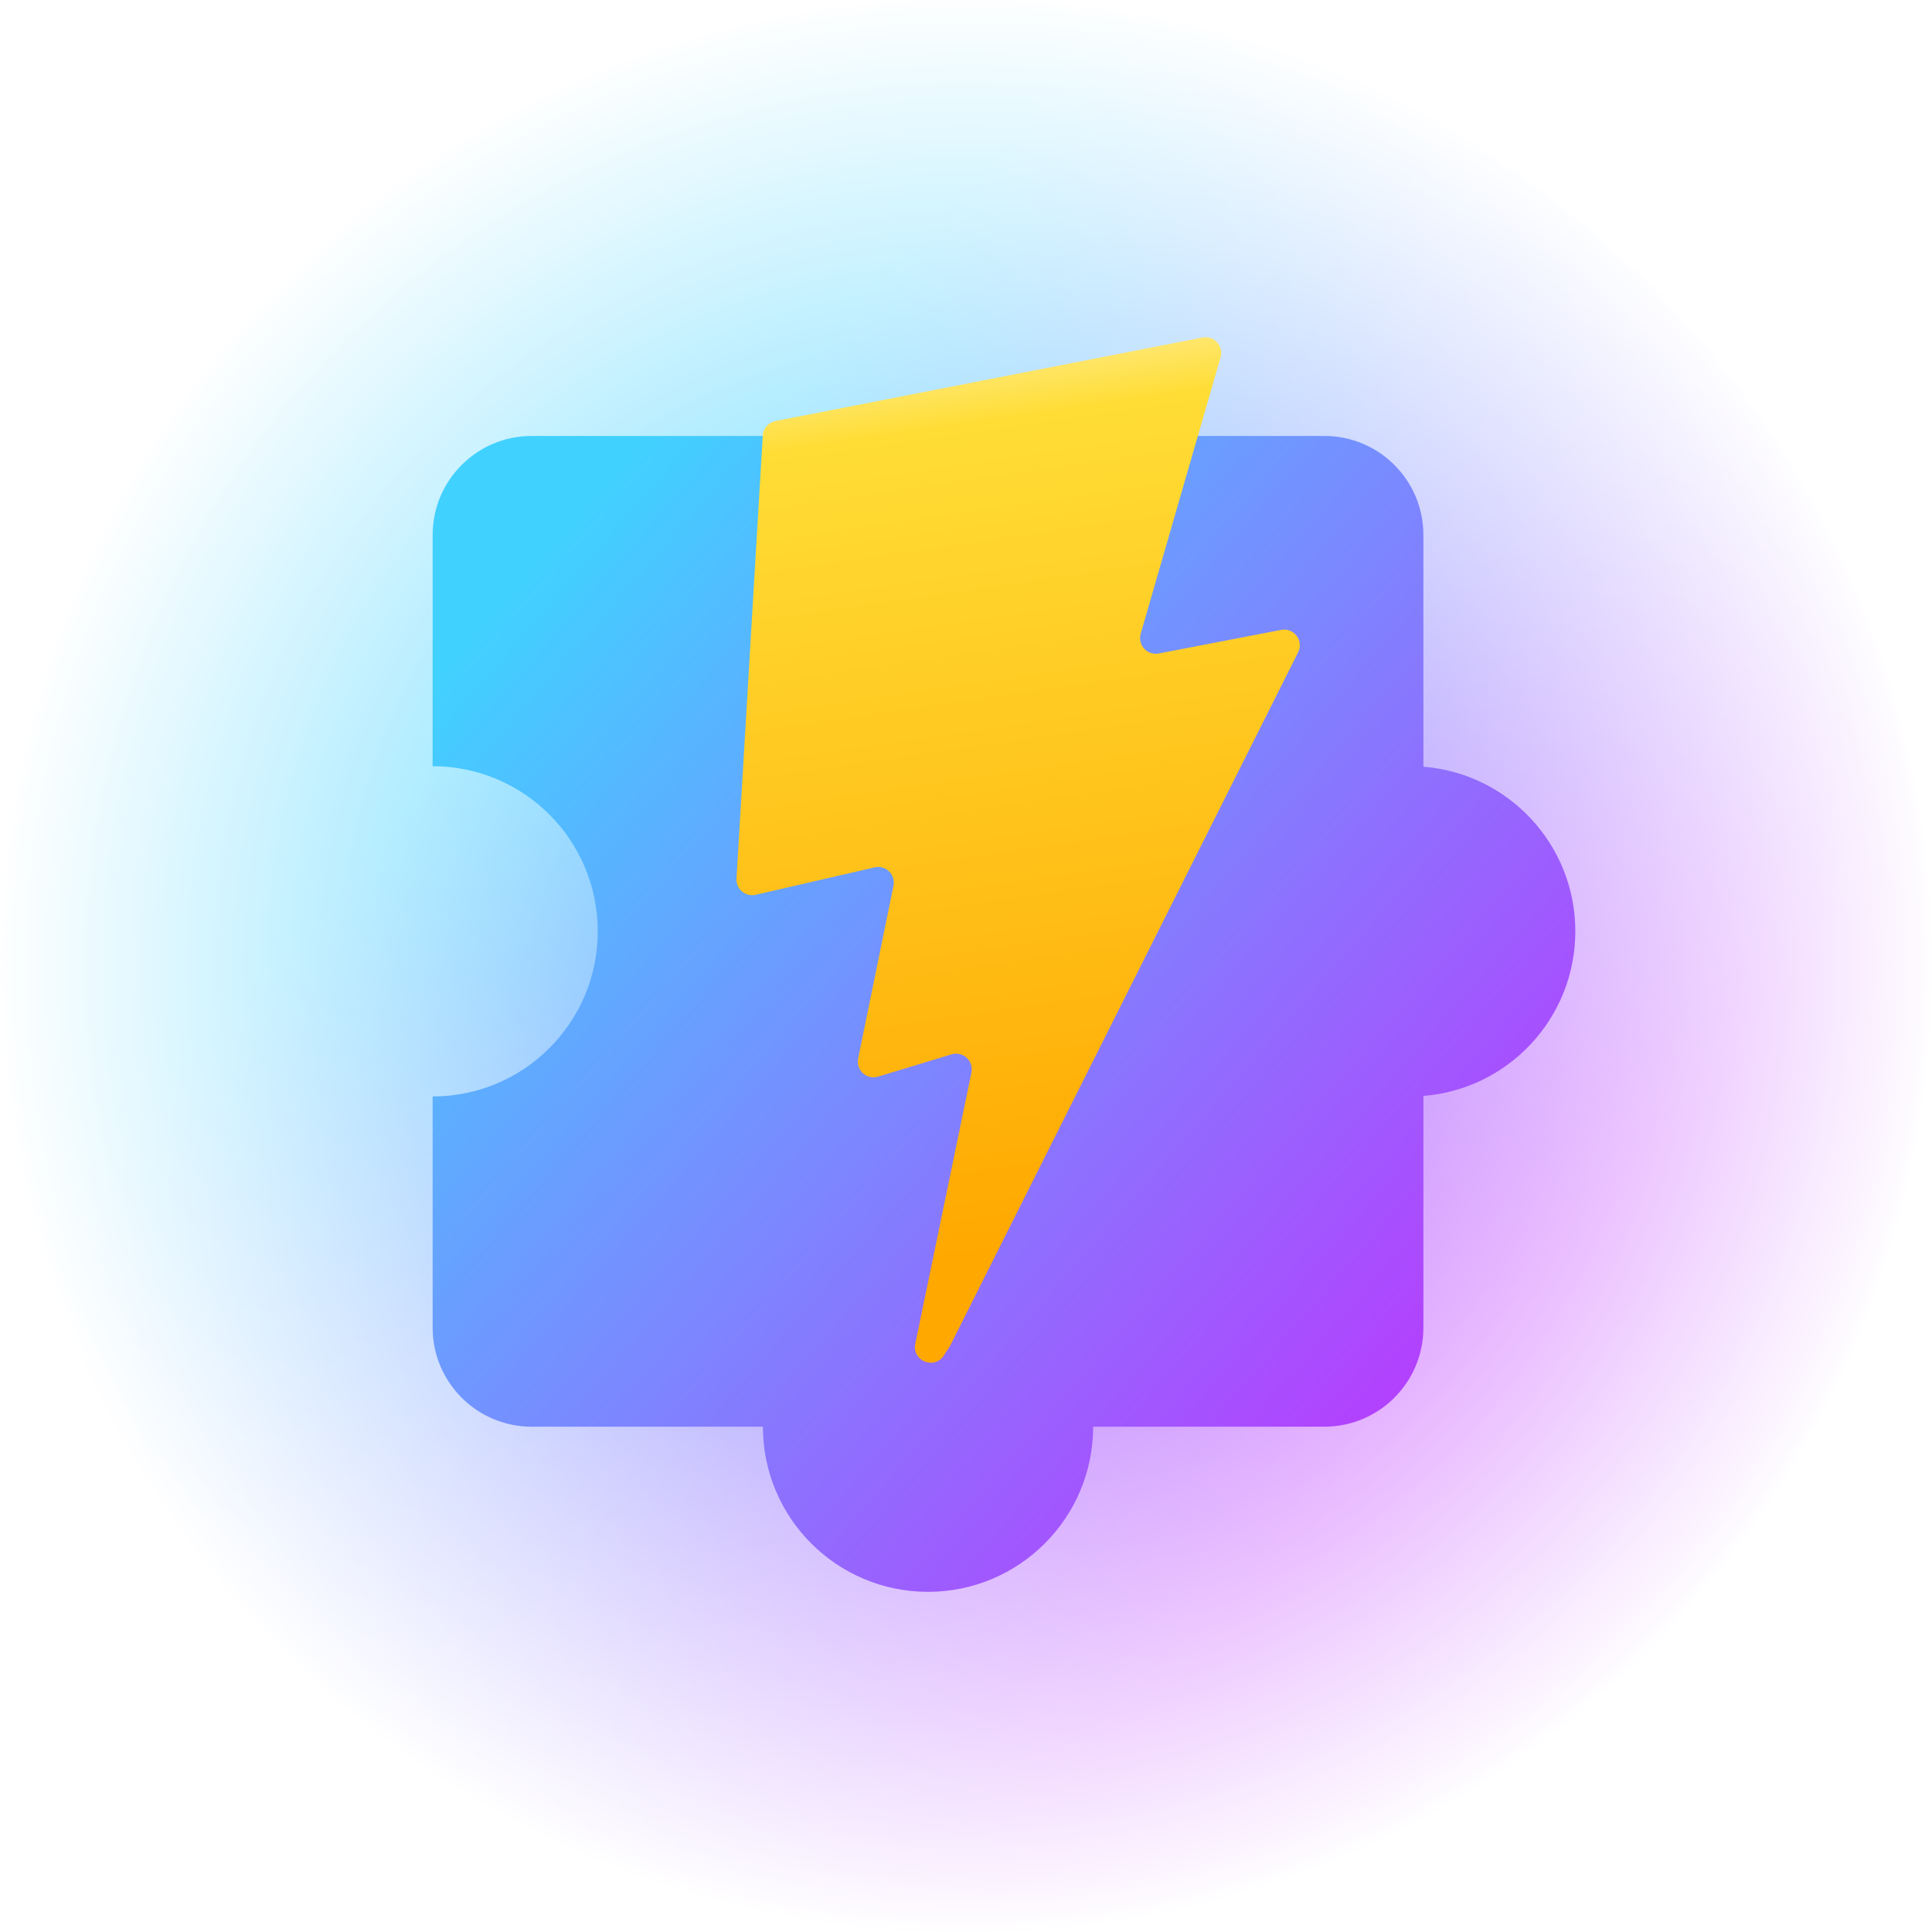
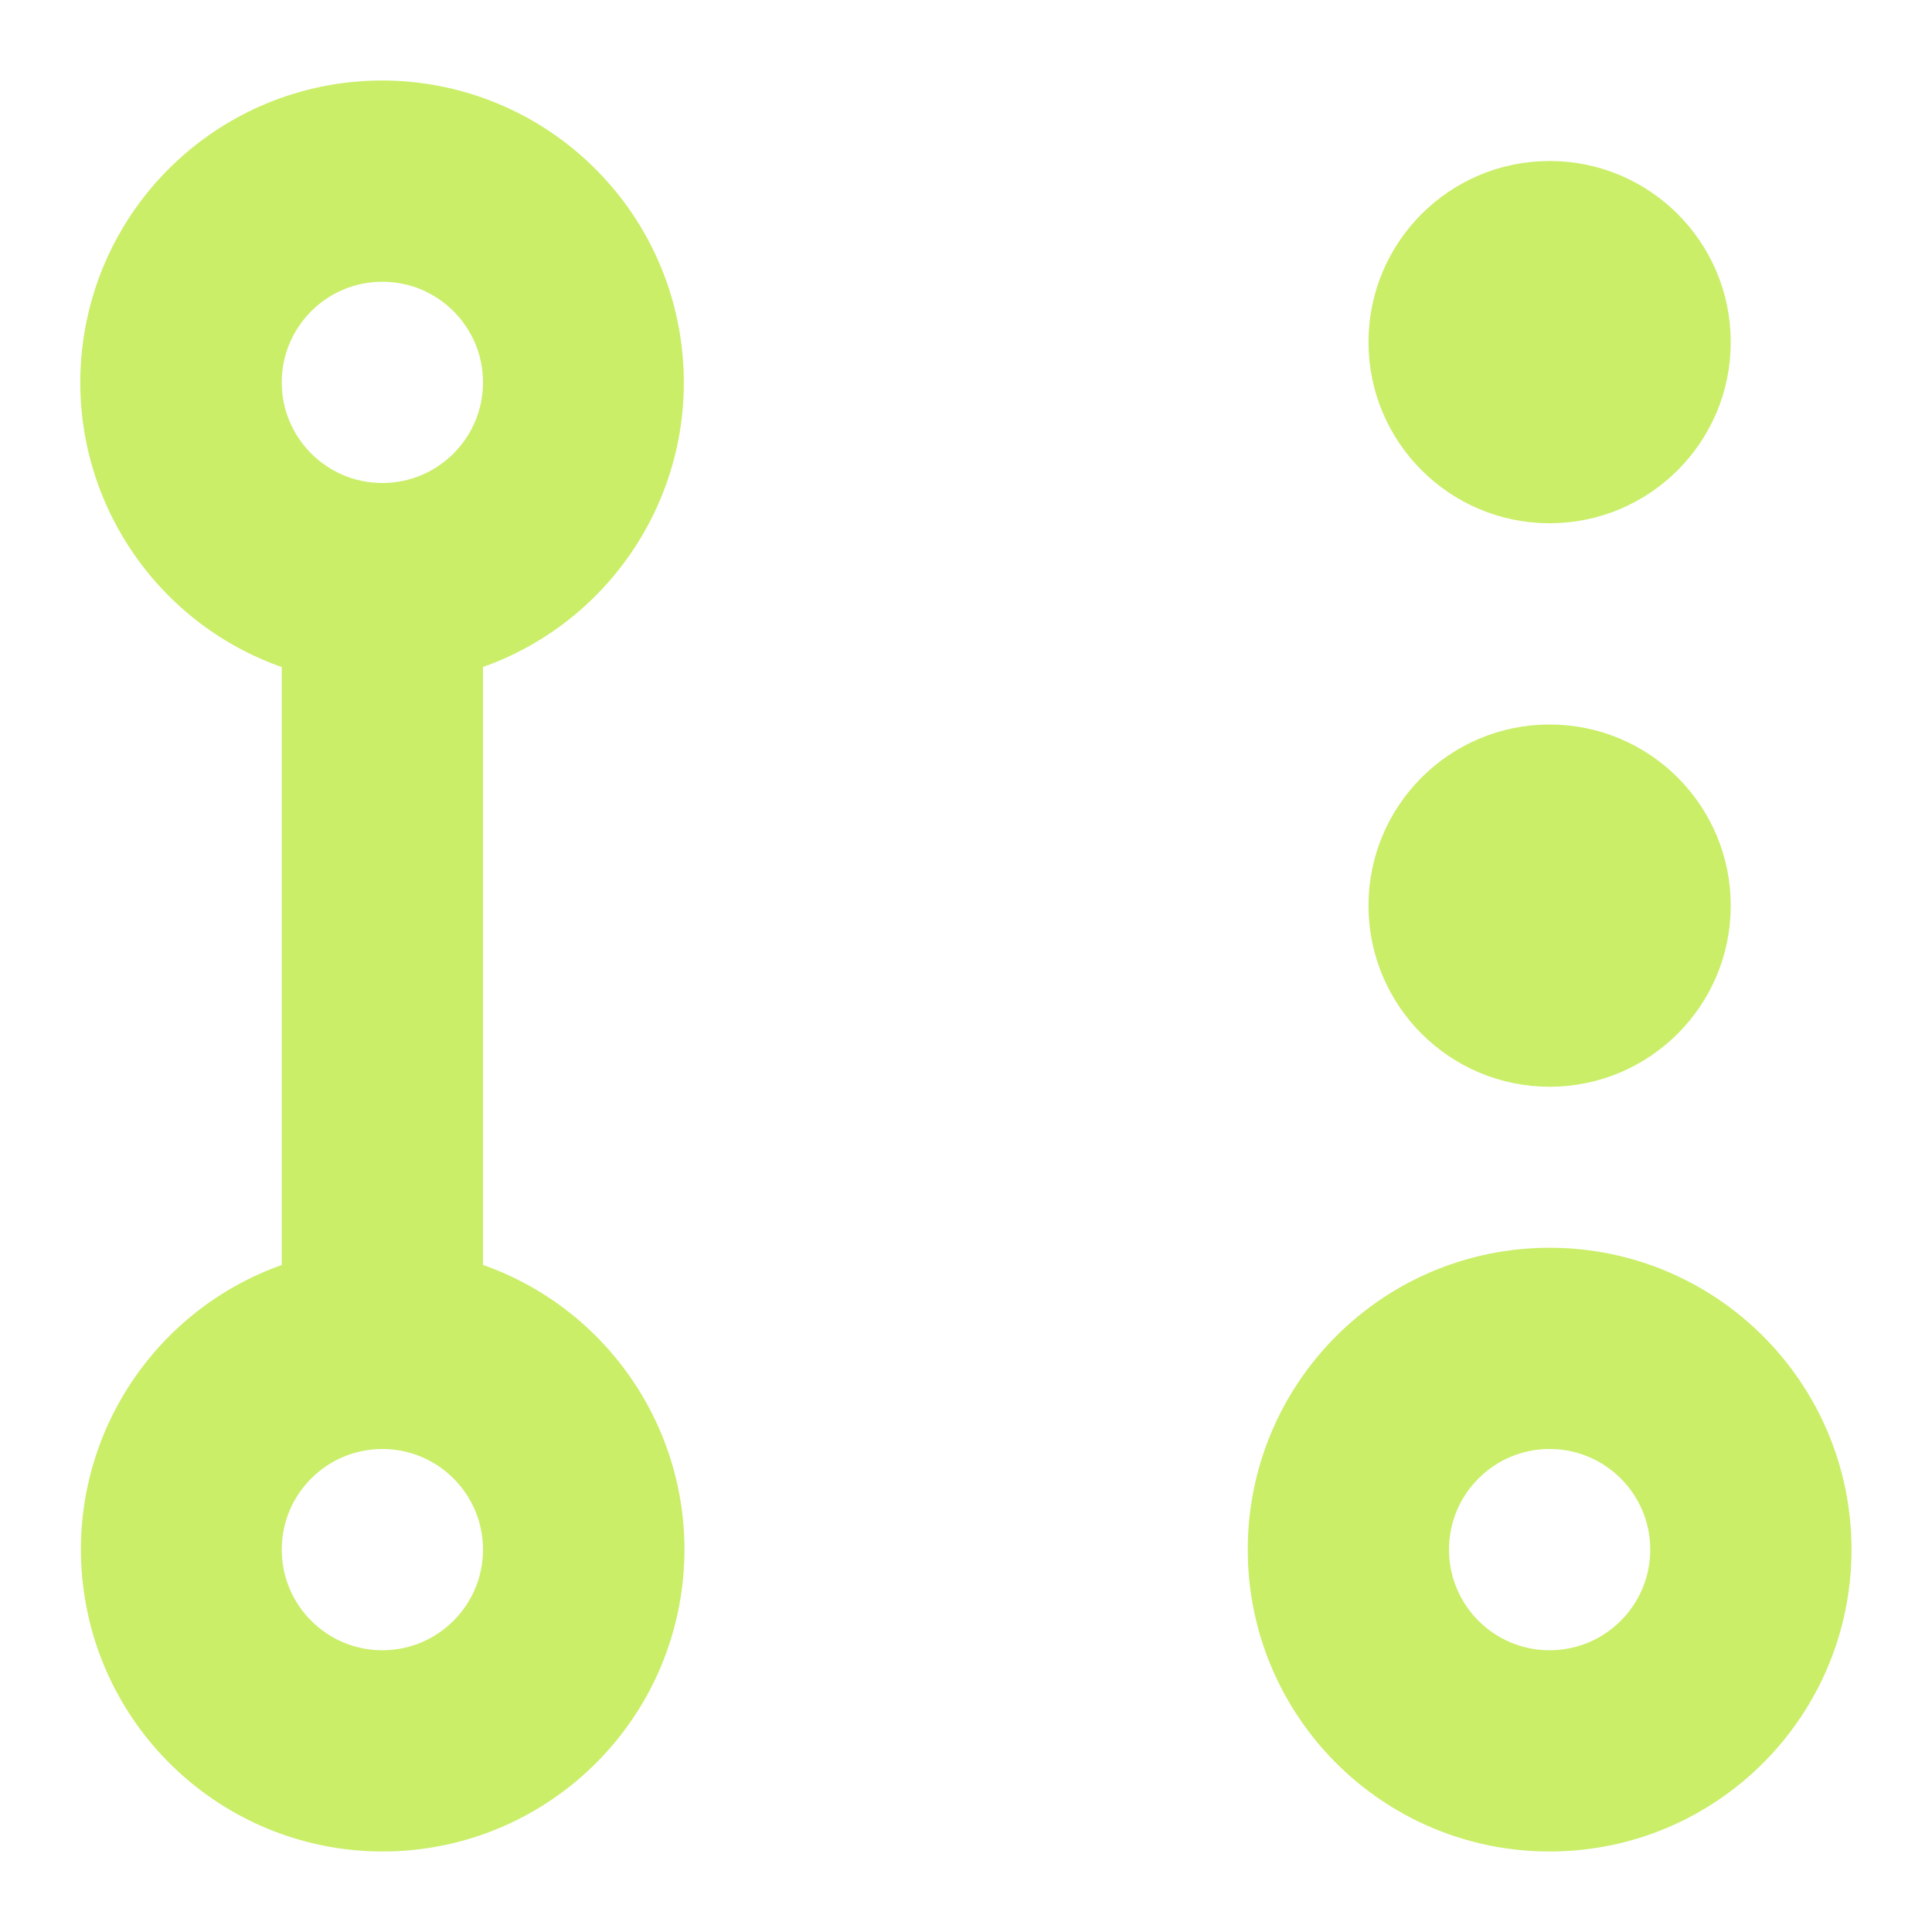
- <svg xmlns="http://www.w3.org/2000/svg" width="585" height="585" viewBox="0 0 585 585" fill="none">
-   <mask id="mask0_2_13" style="mask-type:alpha" maskUnits="userSpaceOnUse" x="0" y="0" width="585" height="585">
-     <path d="M585 292.5C585 454.043 454.043 585 292.5 585C130.957 585 0 454.043 0 292.5C0 130.957 130.957 0 292.5 0C454.043 0 585 130.957 585 292.5Z" fill="url(#paint0_radial_2_13)" />
-   </mask>
-   <g mask="url(#mask0_2_13)">
-     <path d="M585 292.5C585 454.043 454.043 585 292.5 585C130.957 585 0 454.043 0 292.5C0 130.957 130.957 0 292.5 0C454.043 0 585 130.957 585 292.5Z" fill="url(#paint1_linear_2_13)" />
+ <svg xmlns="http://www.w3.org/2000/svg" fill="#caee68" width="256px" height="256px" viewBox="0 0 24 24" stroke="#caee68">
+   <g id="SVGRepo_bgCarrier" stroke-width="0" />
+   <g id="SVGRepo_tracerCarrier" stroke-linecap="round" stroke-linejoin="round" />
+   <g id="SVGRepo_iconCarrier">
+     <path fill-rule="evenodd" d="M4.75 1.5a3.25 3.25 0 00-.745 6.414A.758.758 0 004 8v8a.81.81 0 00.005.086A3.251 3.251 0 004.75 22.5a3.25 3.25 0 00.745-6.414A.757.757 0 005.5 16V8a.758.758 0 00-.005-.086A3.251 3.251 0 004.75 1.5zM3 4.75a1.75 1.75 0 113.5 0 1.75 1.75 0 01-3.5 0zm0 14.5a1.75 1.75 0 113.5 0 1.75 1.75 0 01-3.5 0zm13 0a3.25 3.25 0 116.5 0 3.25 3.25 0 01-6.5 0zm3.25-1.75a1.75 1.75 0 100 3.5 1.75 1.75 0 000-3.5z" />
+     <path d="M19.25 6a1.75 1.75 0 100-3.5 1.75 1.75 0 000 3.5zM21 11.25a1.75 1.75 0 11-3.5 0 1.75 1.75 0 013.5 0z" />
  </g>
-   <path fill-rule="evenodd" clip-rule="evenodd" d="M281 182C308.614 182 331 159.614 331 132L401 132C417.569 132 431 145.431 431 162V232.158C456.744 234.195 477 255.732 477 282C477 308.268 456.744 329.805 431 331.842V402C431 418.569 417.569 432 401 432H331C331 459.614 308.614 482 281 482C253.386 482 231 459.614 231 432H161C144.431 432 131 418.569 131 402L131 332C158.614 332 181 309.614 181 282C181 254.386 158.614 232 131 232L131 162C131 145.431 144.431 132 161 132L231 132C231 159.614 253.386 182 281 182Z" fill="url(#paint2_linear_2_13)" />
-   <path d="M364.115 102.193L234.791 127.497C232.666 127.913 231.092 129.712 230.964 131.871L223.009 266.034C222.821 269.194 225.728 271.647 228.816 270.936L264.822 262.638C268.191 261.862 271.235 264.825 270.543 268.208L259.845 320.515C259.125 324.035 262.435 327.046 265.878 326.001L288.117 319.254C291.565 318.209 294.877 321.228 294.148 324.751L277.148 406.914C276.084 412.053 282.93 414.856 285.785 410.449L287.692 407.507L393.073 197.505C394.838 193.989 391.795 189.98 387.927 190.725L350.865 197.867C347.382 198.538 344.419 195.299 345.402 191.897L369.592 108.161C370.576 104.753 367.602 101.511 364.115 102.193Z" fill="url(#paint3_linear_2_13)" />
-   <defs>
-     <radialGradient id="paint0_radial_2_13" cx="0" cy="0" r="1" gradientUnits="userSpaceOnUse" gradientTransform="translate(292.958 292.042) rotate(90) scale(292.958 292.958)">
-       <stop />
-       <stop offset="1" stop-opacity="0" />
-     </radialGradient>
-     <linearGradient id="paint1_linear_2_13" x1="216.056" y1="140.528" x2="477.969" y2="374.671" gradientUnits="userSpaceOnUse">
-       <stop stop-color="#41D1FF" />
-       <stop offset="1" stop-color="#BD34FE" />
-     </linearGradient>
-     <linearGradient id="paint2_linear_2_13" x1="116.5" y1="223" x2="414.5" y2="482" gradientUnits="userSpaceOnUse">
-       <stop stop-color="#41D1FF" />
-       <stop offset="1" stop-color="#BD34FE" />
-     </linearGradient>
-     <linearGradient id="paint3_linear_2_13" x1="270.74" y1="109.063" x2="309.973" y2="378.586" gradientUnits="userSpaceOnUse">
-       <stop stop-color="#FFEA83" />
-       <stop offset="0.083" stop-color="#FFDD35" />
-       <stop offset="1" stop-color="#FFA800" />
-     </linearGradient>
-   </defs>
</svg>
